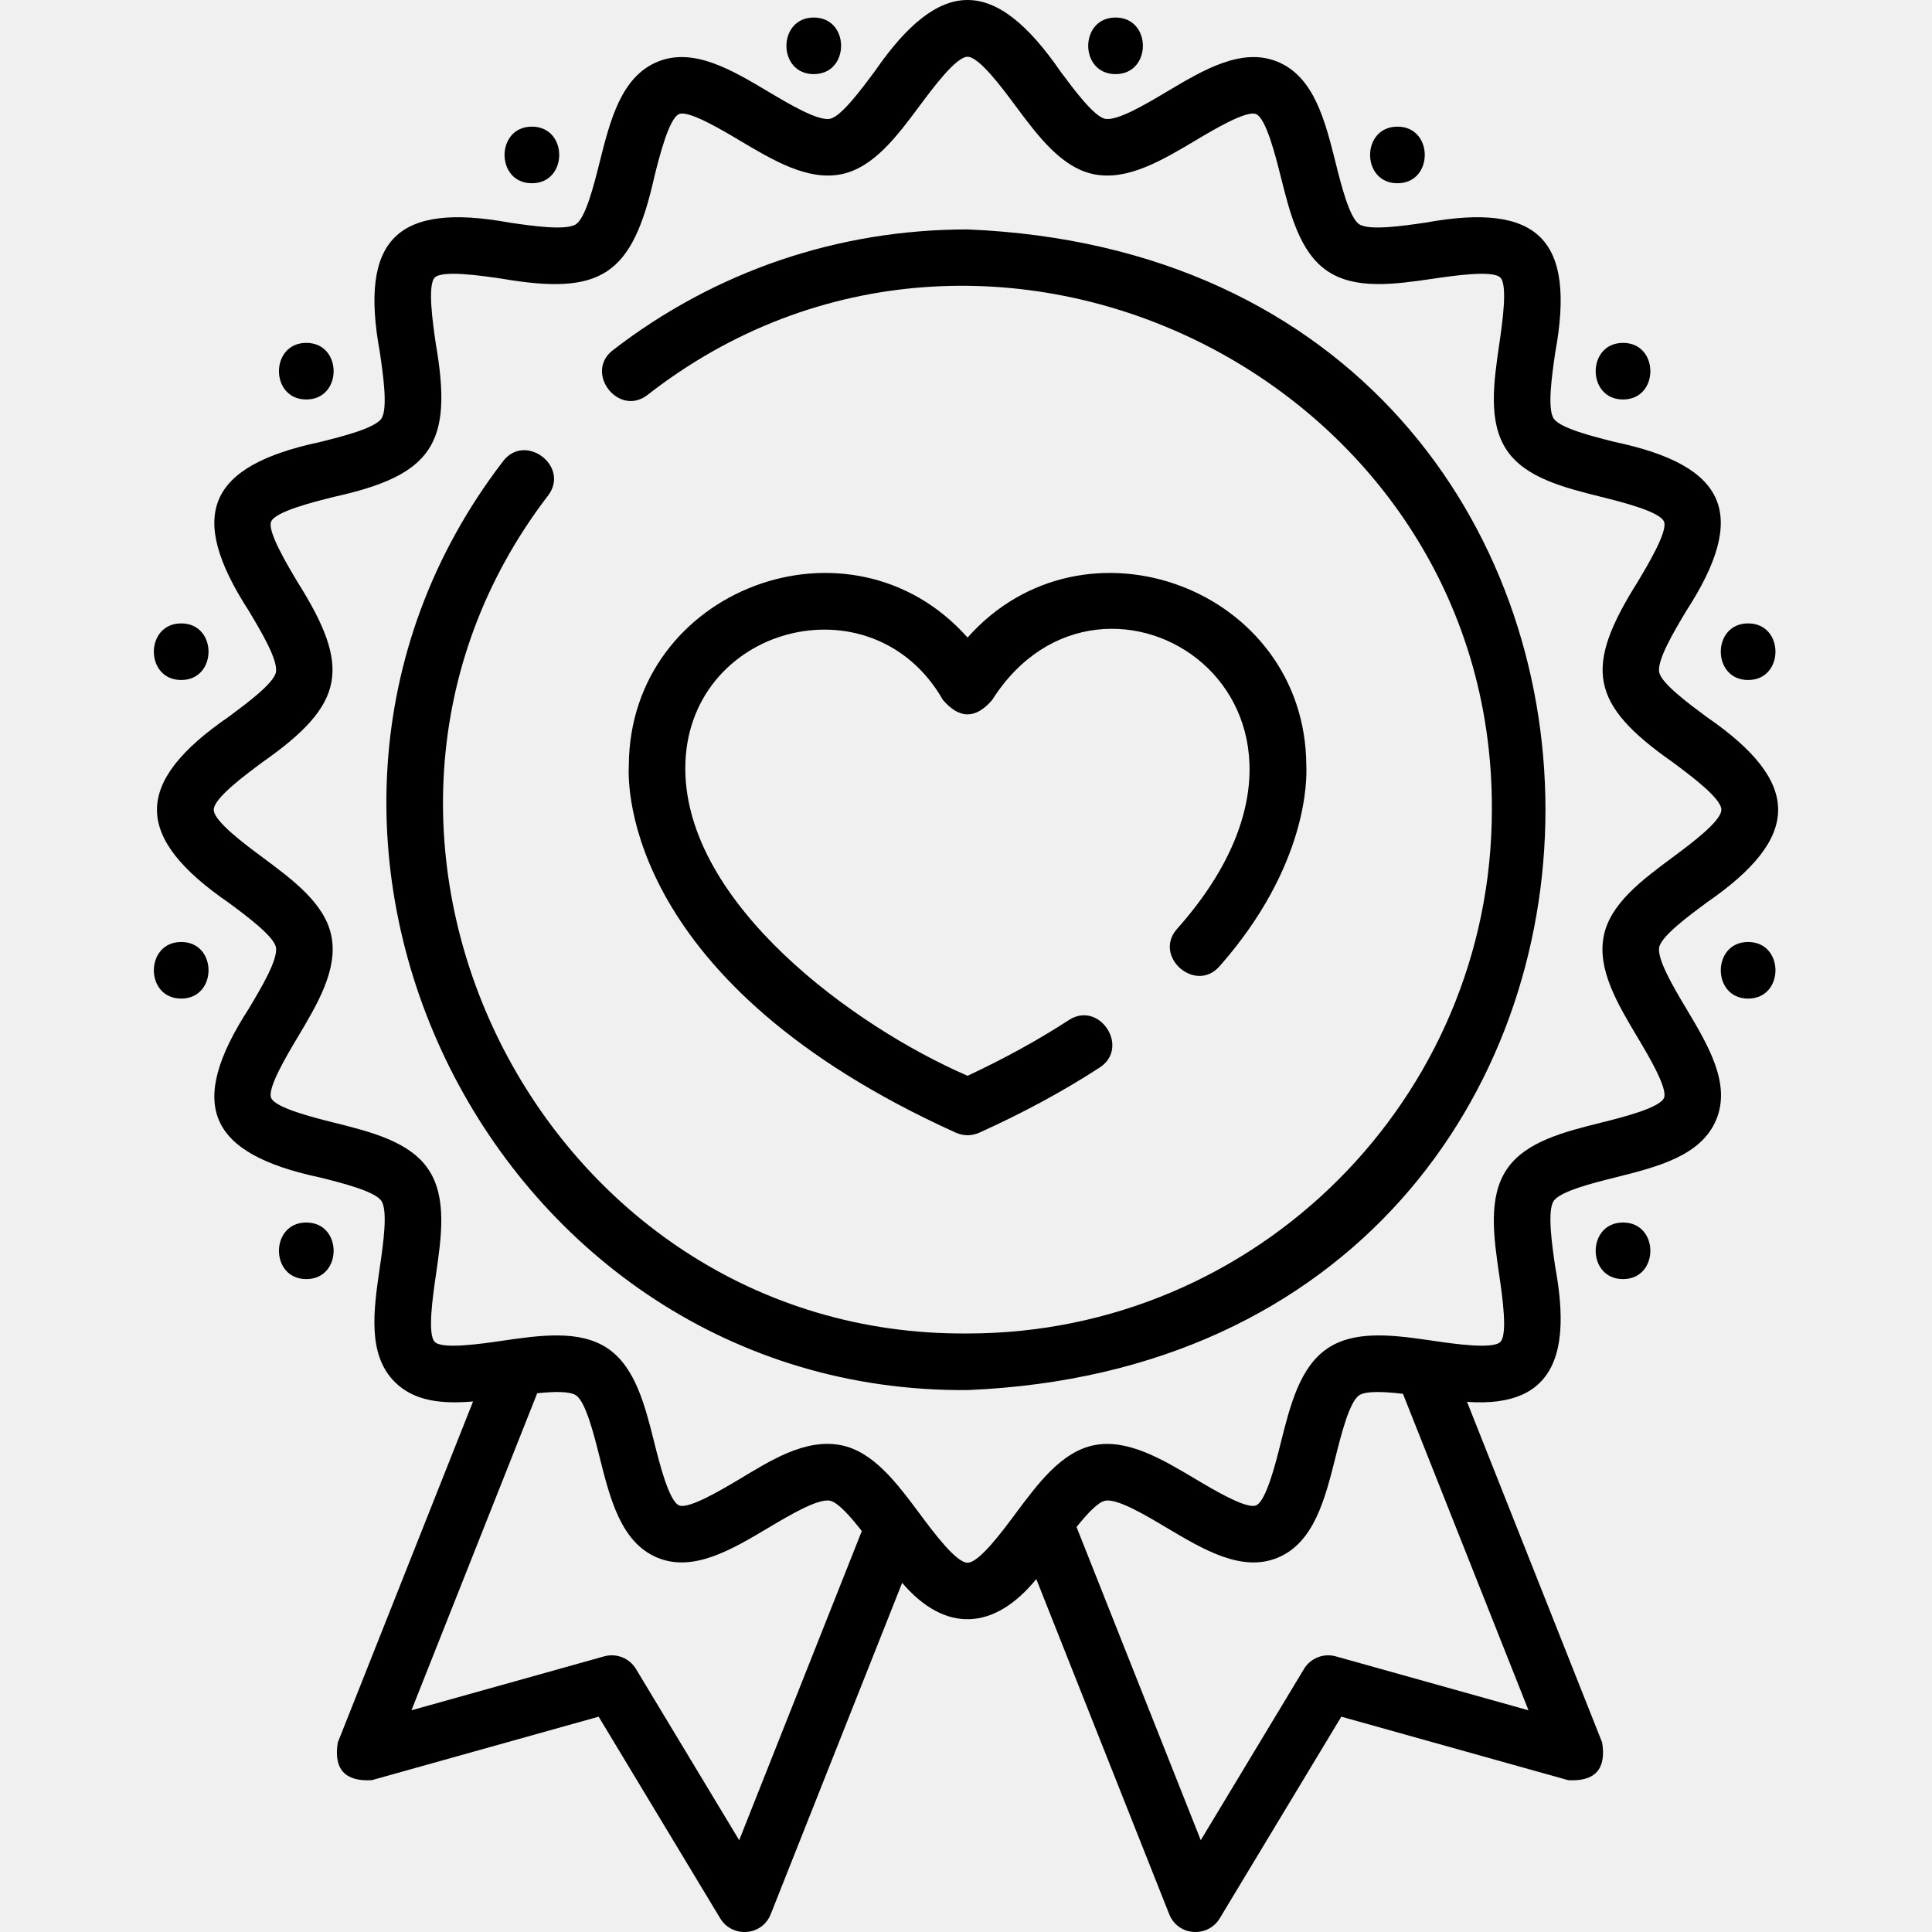
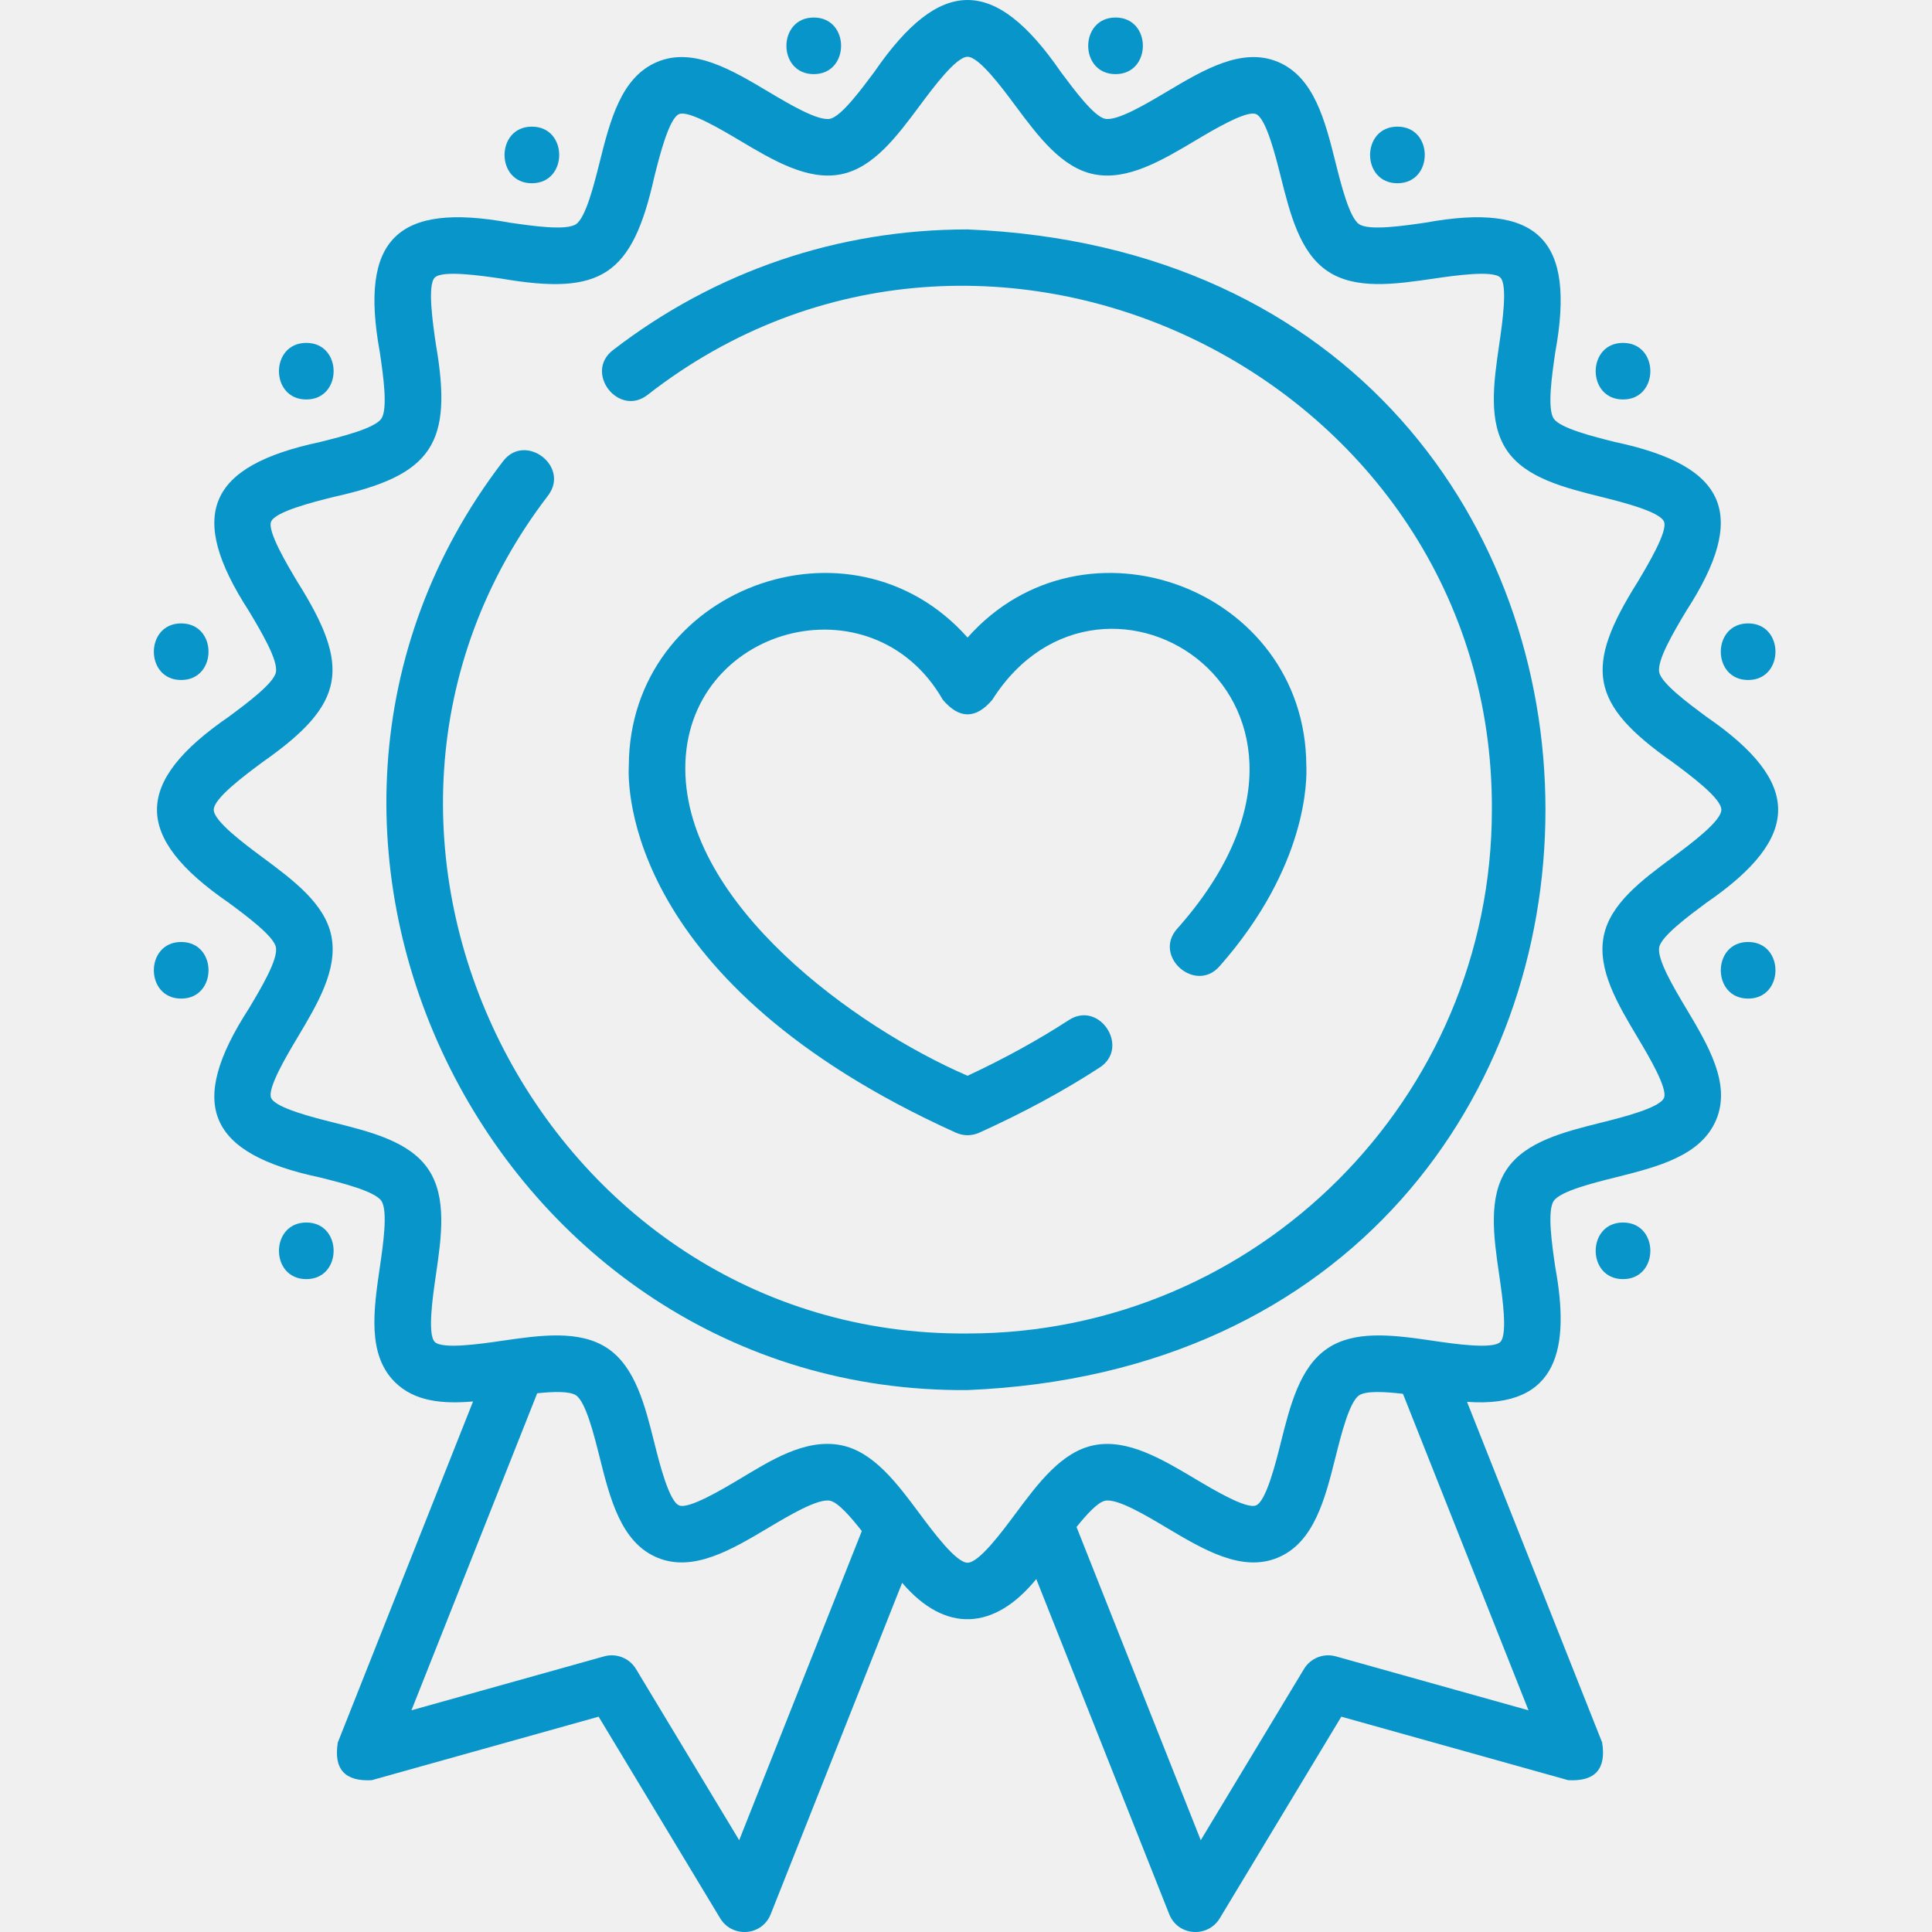
- <svg xmlns="http://www.w3.org/2000/svg" id="Layer_1" enable-background="new 0 0 512.045 512.045" height="512" viewBox="0 0 512.045 512.045" width="512">
-   <g>
-     <path d="m439.753 251.036c.582-2.93 7.734-8.241 12.468-11.755 25.414-17.455 25.378-31.908 0-49.34-4.733-3.514-11.886-8.824-12.468-11.755-.636-3.198 3.865-10.742 7.152-16.25 16.619-25.645 10.802-38.478-18.845-44.785-5.792-1.448-14.544-3.637-16.273-6.214-1.765-2.631-.454-11.607.412-17.546 5.488-29.958-4.501-39.847-34.408-34.384-5.95.867-14.939 2.175-17.578.409-2.579-1.727-4.77-10.467-6.22-16.25-2.807-11.198-5.709-22.777-15.352-26.781-9.485-3.938-19.643 2.105-29.463 7.952-5.519 3.285-13.082 7.777-16.282 7.147-2.938-.583-8.256-7.729-11.773-12.458-17.473-25.383-31.92-25.35-49.371 0-3.518 4.728-8.835 11.874-11.774 12.457-3.201.631-10.764-3.862-16.282-7.147-9.819-5.847-19.973-11.891-29.463-7.952-9.643 4.004-12.545 15.583-15.352 26.782-1.449 5.783-3.64 14.523-6.219 16.25-2.64 1.767-11.63.458-17.579-.409-29.946-5.471-39.885 4.462-34.408 34.383.866 5.939 2.177 14.916.411 17.547-1.729 2.577-10.481 4.766-16.272 6.214-29.687 6.317-35.443 19.17-18.844 44.786 3.286 5.509 7.787 13.052 7.152 16.25-.583 2.931-7.735 8.241-12.468 11.755-25.414 17.454-25.38 31.908 0 49.341 4.733 3.514 11.886 8.824 12.468 11.755.635 3.197-3.866 10.741-7.152 16.249-16.619 25.647-10.805 38.478 18.844 44.786 5.791 1.448 14.543 3.637 16.272 6.215 1.765 2.63.455 11.606-.412 17.546-1.659 11.364-3.374 23.115 3.955 30.436 5.237 5.231 12.74 5.846 20.748 5.167l-35.85 90.384c-1.134 7.049 1.864 10.378 8.993 9.988l60.14-16.832 32.217 53.444c3.14 5.207 11.062 4.775 13.395-1.107l34.829-87.809c11.495 13.465 24.509 12.559 35.55-1.006l35.227 88.815c2.332 5.882 10.256 6.314 13.395 1.107l32.218-53.444 60.141 16.832c7.129.39 10.126-2.939 8.993-9.988l-35.811-90.284c24.444 1.778 27.262-14.555 23.384-35.703-.866-5.939-2.177-14.916-.412-17.546 1.729-2.577 10.481-4.766 16.273-6.214 11.207-2.803 22.797-5.702 26.806-15.335 3.948-9.489-2.105-19.637-7.961-29.45-3.286-5.511-7.787-13.055-7.151-16.253zm-243.843 236.677-27.35-45.37c-1.742-2.889-5.196-4.26-8.445-3.351l-51.065 14.292 33.328-84.025c4.385-.456 8.611-.572 10.285.548 2.579 1.727 4.77 10.467 6.219 16.25 2.806 11.198 5.708 22.777 15.351 26.781 9.49 3.939 19.644-2.106 29.463-7.952 5.518-3.285 13.083-7.784 16.282-7.146 2.102.417 5.422 4.193 8.43 8.04zm158.127-48.721c-3.253-.909-6.704.462-8.444 3.351l-27.351 45.371-32.924-83.008c2.767-3.449 5.673-6.587 7.579-6.964 3.212-.647 10.766 3.862 16.282 7.146 9.819 5.847 19.978 11.893 29.463 7.952 9.643-4.004 12.544-15.583 15.351-26.781 1.45-5.784 3.641-14.524 6.22-16.25 1.843-1.234 6.783-.967 11.621-.399l33.269 83.876zm86.979-148.018c-1.112 2.674-11.185 5.193-16.596 6.546-9.903 2.477-20.144 5.038-25.089 12.409-4.987 7.433-3.456 17.924-1.976 28.07.799 5.473 2.286 15.661.287 17.657-2.003 2.001-12.207.516-17.69-.284-.545-.079-1.092-.159-1.638-.238-.046-.007-.092-.013-.138-.02-9.589-1.377-19.307-2.46-26.31 2.228-7.38 4.941-9.944 15.173-12.424 25.068-1.354 5.404-3.875 15.462-6.553 16.574-2.538 1.059-11.319-4.178-16.038-6.987-8.857-5.273-18.014-10.726-26.873-8.972-8.606 1.707-14.852 10.1-20.891 18.217-3.598 4.836-9.62 12.93-12.65 12.93-3.031 0-9.053-8.094-12.651-12.931-6.039-8.116-12.284-16.509-20.89-18.216-9.6-1.901-19.084 4.334-26.874 8.972-4.719 2.81-13.505 8.042-16.038 6.987-2.678-1.112-5.199-11.17-6.553-16.574-2.48-9.895-5.044-20.127-12.424-25.068-7.435-4.979-17.934-3.449-28.087-1.971-5.483.799-15.687 2.285-17.69.284-1.999-1.997-.512-12.184.287-17.657 1.481-10.147 3.012-20.639-1.975-28.071-4.945-7.371-15.186-9.932-25.089-12.409-5.411-1.354-15.483-3.873-16.596-6.546-1.049-2.522 4.183-11.292 6.994-16.003 5.282-8.852 10.743-18.005 8.983-26.859-1.71-8.603-10.112-14.841-18.239-20.874-4.84-3.594-12.941-9.608-12.941-12.627s8.101-9.033 12.941-12.627c22.082-15.468 23.469-25.133 9.256-47.734-2.811-4.711-8.043-13.48-6.994-16.002 1.113-2.674 11.185-5.193 16.596-6.546 26.213-5.787 31.635-14.114 27.064-40.48-.798-5.473-2.285-15.66-.287-17.657 2.003-2 12.208-.514 17.691.284 26.479 4.533 34.649-.79 40.51-27.038 1.355-5.403 3.875-15.463 6.553-16.574 2.535-1.056 11.318 4.177 16.037 6.987 8.859 5.274 18.023 10.729 26.874 8.972 8.606-1.707 14.851-10.1 20.89-18.216 3.598-4.836 9.621-12.931 12.651-12.931s9.053 8.094 12.65 12.93c6.039 8.117 12.284 16.51 20.891 18.217 8.855 1.757 18.016-3.697 26.873-8.971 4.72-2.81 13.499-8.042 16.038-6.987 2.679 1.112 5.199 11.171 6.554 16.575 2.48 9.895 5.045 20.126 12.424 25.067 7.437 4.979 17.935 3.449 28.086 1.971 5.483-.799 15.689-2.285 17.69-.284 1.999 1.997.512 12.184-.287 17.657-1.48 10.146-3.012 20.638 1.976 28.07 4.945 7.371 15.186 9.932 25.089 12.409 5.411 1.354 15.483 3.873 16.596 6.545 1.05 2.522-4.183 11.292-6.993 16.002-14.227 22.615-12.806 32.28 9.255 47.734 4.841 3.593 12.941 9.608 12.941 12.626s-8.101 9.033-12.94 12.626c-8.127 6.033-16.529 12.272-18.239 20.875-1.76 8.854 3.701 18.008 8.982 26.86 2.812 4.714 8.043 13.483 6.994 16.005z" />
-     <path d="m256.437 60.806c-34.351 0-66.854 11.063-93.997 31.995-7.679 5.921 1.482 17.802 9.16 11.878 90.026-70.289 224.339-4.356 223.795 109.933.001 76.536-62.336 138.804-138.959 138.804-113.186.955-179.981-132.385-111.151-222.117 5.831-7.748-6.156-16.768-11.985-9.019-76.27 99.435-2.28 247.201 123.139 246.134 204.238-8.443 204.196-299.186-.002-307.608z" />
-     <path d="m311.955 246.188c-6.418 7.27 4.832 17.198 11.246 9.925 23.429-26.548 23.199-49.715 23.016-53.206-.195-46.864-58.805-68.813-89.78-33.932-30.981-34.887-89.574-12.919-89.78 33.909-.314 5.498-.86 57.745 86.691 97.325 2.06.888 4.119.888 6.179 0 11.688-5.284 22.431-11.098 31.929-17.281 8.127-5.29-.056-17.862-8.184-12.571-8.023 5.223-17.038 10.182-26.833 14.763-30.009-12.991-74.673-45.461-74.811-81.326-.124-37.799 49.511-51.096 68.26-18.313 4.367 5.129 8.733 5.129 13.1 0 29.305-46.365 102.879.19 48.967 60.707z" />
-     <path d="m215.675 19.646c9.652 0 9.668-15 0-15-9.651 0-9.667 15 0 15z" />
-     <path d="m140.968 48.566c9.652 0 9.668-15 0-15-9.652 0-9.668 15 0 15z" />
-     <path d="m81.178 105.875c9.652 0 9.668-15 0-15-9.652 0-9.668 15 0 15z" />
-     <path d="m48.022 180.222c9.652 0 9.668-15 0-15-9.652 0-9.668 15 0 15z" />
-     <path d="m295.658 19.646c9.652 0 9.668-15 0-15-9.651 0-9.667 15 0 15z" />
-     <path d="m370.366 48.566c9.652 0 9.668-15 0-15-9.652 0-9.668 15 0 15z" />
-     <path d="m430.156 105.875c9.652 0 9.668-15 0-15-9.652 0-9.668 15 0 15z" />
-     <path d="m463.312 180.222c9.652 0 9.668-15 0-15-9.652 0-9.668 15 0 15z" />
-     <path d="m430.156 324.007c-9.652 0-9.668 15 0 15 9.651 0 9.667-15 0-15z" />
-     <path d="m463.312 249.66c-9.652 0-9.668 15 0 15 9.652 0 9.668-15 0-15z" />
-     <path d="m81.178 324.007c-9.652 0-9.668 15 0 15 9.652 0 9.668-15 0-15z" />
-     <path d="m48.022 249.66c-9.652 0-9.668 15 0 15 9.652 0 9.668-15 0-15z" />
+ <svg xmlns="http://www.w3.org/2000/svg" width="100" height="100" viewBox="0 0 100 100" fill="none">
+   <g clip-path="url(#clip0)">
+     <path d="M85.882 49.026C85.995 48.454 87.392 47.417 88.317 46.73C93.28 43.322 93.273 40.499 88.317 37.095C87.392 36.408 85.995 35.371 85.882 34.799C85.757 34.174 86.636 32.701 87.278 31.625C90.524 26.617 89.388 24.111 83.598 22.879C82.467 22.596 80.758 22.169 80.42 21.666C80.075 21.152 80.331 19.399 80.5 18.239C81.572 12.388 79.621 10.457 73.781 11.524C72.619 11.693 70.863 11.949 70.348 11.604C69.844 11.266 69.416 9.56 69.133 8.43C68.585 6.243 68.018 3.982 66.135 3.2C64.282 2.431 62.299 3.611 60.381 4.753C59.303 5.394 57.826 6.272 57.201 6.149C56.627 6.035 55.589 4.639 54.902 3.716C51.489 -1.241 48.668 -1.235 45.26 3.716C44.573 4.639 43.535 6.035 42.961 6.149C42.335 6.272 40.858 5.394 39.781 4.753C37.863 3.611 35.88 2.43 34.027 3.2C32.144 3.982 31.577 6.243 31.029 8.43C30.746 9.56 30.318 11.266 29.814 11.604C29.299 11.949 27.543 11.693 26.381 11.524C20.533 10.455 18.592 12.395 19.661 18.239C19.83 19.398 20.086 21.152 19.741 21.666C19.404 22.169 17.695 22.596 16.564 22.879C10.766 24.113 9.642 26.623 12.883 31.626C13.525 32.702 14.404 34.175 14.28 34.799C14.166 35.371 12.77 36.409 11.845 37.095C6.882 40.504 6.889 43.326 11.845 46.731C12.77 47.417 14.167 48.454 14.28 49.027C14.404 49.651 13.525 51.124 12.883 52.2C9.638 57.209 10.773 59.715 16.564 60.946C17.695 61.229 19.404 61.657 19.741 62.16C20.086 62.674 19.83 64.427 19.661 65.587C19.337 67.806 19.002 70.101 20.433 71.531C21.456 72.552 22.922 72.673 24.485 72.54L17.484 90.192C17.263 91.568 17.848 92.218 19.24 92.142L30.985 88.855L37.277 99.292C37.891 100.309 39.438 100.225 39.893 99.076L46.695 81.927C48.94 84.557 51.482 84.38 53.638 81.731L60.518 99.076C60.973 100.225 62.52 100.309 63.134 99.292L69.426 88.855L81.171 92.142C82.563 92.218 83.148 91.568 82.927 90.192L75.933 72.559C80.707 72.907 81.258 69.717 80.5 65.587C80.331 64.427 80.075 62.674 80.42 62.16C80.757 61.657 82.467 61.229 83.598 60.947C85.787 60.399 88.05 59.833 88.833 57.952C89.604 56.099 88.422 54.117 87.278 52.2C86.636 51.124 85.757 49.651 85.882 49.026ZM38.26 95.248L32.919 86.388C32.579 85.823 31.904 85.556 31.27 85.733L21.297 88.524L27.806 72.115C28.662 72.026 29.487 72.003 29.814 72.222C30.318 72.559 30.746 74.266 31.029 75.395C31.577 77.582 32.144 79.843 34.027 80.625C35.88 81.395 37.863 80.214 39.781 79.072C40.858 78.431 42.336 77.552 42.961 77.677C43.371 77.758 44.019 78.496 44.607 79.247L38.26 95.248ZM69.142 85.733C68.506 85.556 67.832 85.823 67.493 86.388L62.151 95.248L55.721 79.037C56.261 78.364 56.829 77.751 57.201 77.677C57.829 77.551 59.304 78.431 60.381 79.073C62.299 80.215 64.283 81.395 66.135 80.626C68.018 79.844 68.585 77.582 69.133 75.396C69.416 74.266 69.844 72.559 70.348 72.222C70.708 71.981 71.672 72.033 72.617 72.144L79.115 88.525L69.142 85.733ZM86.128 56.826C85.911 57.348 83.944 57.84 82.887 58.104C80.953 58.588 78.953 59.088 77.987 60.528C77.013 61.979 77.312 64.028 77.601 66.01C77.757 67.079 78.048 69.068 77.657 69.458C77.266 69.849 75.273 69.559 74.203 69.403C74.096 69.387 73.989 69.371 73.883 69.356C73.874 69.355 73.865 69.353 73.856 69.352C71.983 69.083 70.085 68.872 68.718 69.787C67.276 70.752 66.776 72.751 66.291 74.683C66.027 75.738 65.534 77.703 65.011 77.92C64.516 78.127 62.801 77.104 61.879 76.555C60.15 75.525 58.361 74.46 56.631 74.803C54.95 75.136 53.731 76.775 52.551 78.361C51.849 79.305 50.673 80.886 50.081 80.886C49.489 80.886 48.313 79.305 47.61 78.361C46.431 76.775 45.211 75.136 43.53 74.803C41.656 74.432 39.803 75.65 38.282 76.555C37.36 77.104 35.645 78.126 35.15 77.92C34.627 77.703 34.135 75.738 33.87 74.683C33.386 72.751 32.885 70.752 31.444 69.787C29.992 68.815 27.941 69.114 25.959 69.402C24.888 69.558 22.895 69.849 22.504 69.458C22.113 69.068 22.404 67.078 22.56 66.01C22.849 64.028 23.148 61.979 22.174 60.527C21.208 59.088 19.208 58.588 17.274 58.104C16.218 57.84 14.251 57.347 14.033 56.825C13.828 56.333 14.85 54.62 15.399 53.7C16.431 51.971 17.497 50.184 17.153 48.455C16.82 46.775 15.179 45.556 13.591 44.378C12.646 43.676 11.064 42.502 11.064 41.912C11.064 41.323 12.646 40.148 13.591 39.446C17.904 36.425 18.175 34.538 15.399 30.124C14.85 29.204 13.828 27.491 14.033 26.999C14.251 26.477 16.218 25.985 17.274 25.72C22.394 24.59 23.453 22.964 22.56 17.815C22.404 16.746 22.113 14.757 22.504 14.367C22.895 13.976 24.888 14.266 25.959 14.422C31.13 15.307 32.725 14.268 33.87 9.142C34.135 8.086 34.627 6.122 35.15 5.905C35.645 5.699 37.36 6.721 38.282 7.269C40.012 8.299 41.802 9.365 43.53 9.021C45.211 8.688 46.431 7.049 47.61 5.464C48.313 4.52 49.489 2.939 50.081 2.939C50.672 2.939 51.849 4.519 52.551 5.464C53.73 7.049 54.95 8.688 56.631 9.021C58.36 9.365 60.15 8.299 61.879 7.27C62.801 6.721 64.516 5.699 65.011 5.905C65.534 6.122 66.027 8.087 66.291 9.142C66.776 11.074 67.277 13.072 68.718 14.037C70.17 15.01 72.22 14.711 74.203 14.422C75.273 14.266 77.267 13.976 77.657 14.367C78.048 14.757 77.757 16.746 77.601 17.815C77.312 19.797 77.013 21.846 77.987 23.297C78.953 24.737 80.953 25.237 82.887 25.721C83.944 25.985 85.911 26.477 86.128 26.999C86.333 27.491 85.311 29.204 84.763 30.124C81.984 34.541 82.262 36.428 86.57 39.446C87.515 40.148 89.097 41.323 89.097 41.912C89.097 42.501 87.515 43.676 86.57 44.378C84.983 45.556 83.342 46.774 83.008 48.455C82.665 50.184 83.731 51.971 84.762 53.7C85.311 54.621 86.333 56.333 86.128 56.826Z" fill="#0895CA" />
+     <path d="M50.081 11.875C43.372 11.875 37.025 14.036 31.724 18.124C30.224 19.28 32.013 21.6 33.513 20.443C51.094 6.716 77.325 19.593 77.219 41.913C77.219 56.86 65.045 69.021 50.081 69.021C27.976 69.207 14.931 43.166 28.373 25.642C29.512 24.129 27.171 22.367 26.033 23.881C11.138 43.3 25.587 72.158 50.081 71.95C89.968 70.301 89.96 13.52 50.081 11.875Z" fill="#0895CA" />
+     <path d="M60.923 48.079C59.67 49.499 61.867 51.438 63.12 50.018C67.695 44.833 67.65 40.309 67.615 39.627C67.576 30.474 56.13 26.188 50.081 33C44.031 26.187 32.588 30.477 32.547 39.622C32.486 40.696 32.379 50.9 49.478 58.629C49.88 58.803 50.282 58.803 50.684 58.629C52.967 57.597 55.065 56.462 56.92 55.254C58.507 54.221 56.909 51.766 55.322 52.799C53.755 53.819 51.994 54.788 50.081 55.682C44.221 53.145 35.498 46.804 35.471 39.8C35.447 32.418 45.14 29.821 48.802 36.224C49.655 37.225 50.508 37.225 51.36 36.224C57.084 27.169 71.452 36.261 60.923 48.079Z" fill="#0895CA" />
+     <path d="M42.12 3.837C44.005 3.837 44.008 0.907 42.12 0.907C40.235 0.907 40.232 3.837 42.12 3.837Z" fill="#0895CA" />
+     <path d="M27.53 9.485C29.415 9.485 29.418 6.555 27.53 6.555C25.645 6.555 25.642 9.485 27.53 9.485Z" fill="#0895CA" />
+     <path d="M15.854 20.677C17.738 20.677 17.742 17.748 15.854 17.748C13.969 17.748 13.965 20.677 15.854 20.677Z" fill="#0895CA" />
+     <path d="M9.378 35.197C11.263 35.197 11.267 32.267 9.378 32.267C7.493 32.267 7.49 35.197 9.378 35.197Z" fill="#0895CA" />
+     <path d="M57.74 3.837C59.625 3.837 59.629 0.907 57.74 0.907C55.856 0.907 55.852 3.837 57.74 3.837Z" fill="#0895CA" />
+     <path d="M72.331 9.485C74.216 9.485 74.219 6.555 72.331 6.555C70.445 6.555 70.442 9.485 72.331 9.485Z" fill="#0895CA" />
+     <path d="M84.007 20.677C85.892 20.677 85.895 17.748 84.007 17.748C82.122 17.748 82.119 20.677 84.007 20.677Z" fill="#0895CA" />
+     <path d="M90.483 35.197C92.368 35.197 92.371 32.267 90.483 32.267C88.598 32.267 88.595 35.197 90.483 35.197Z" fill="#0895CA" />
+     <path d="M84.007 63.277C82.122 63.277 82.119 66.207 84.007 66.207C85.892 66.207 85.895 63.277 84.007 63.277Z" fill="#0895CA" />
+     <path d="M90.483 48.757C88.598 48.757 88.595 51.687 90.483 51.687C92.368 51.687 92.371 48.757 90.483 48.757Z" fill="#0895CA" />
+     <path d="M15.854 63.277C13.969 63.277 13.965 66.207 15.854 66.207C17.738 66.207 17.742 63.277 15.854 63.277Z" fill="#0895CA" />
+     <path d="M9.378 48.757C7.493 48.757 7.49 51.687 9.378 51.687C11.263 51.687 11.267 48.757 9.378 48.757Z" fill="#0895CA" />
  </g>
+   <defs>
+     <clipPath id="clip0">
+       <rect width="100" height="100" fill="white" />
+     </clipPath>
+   </defs>
</svg>
